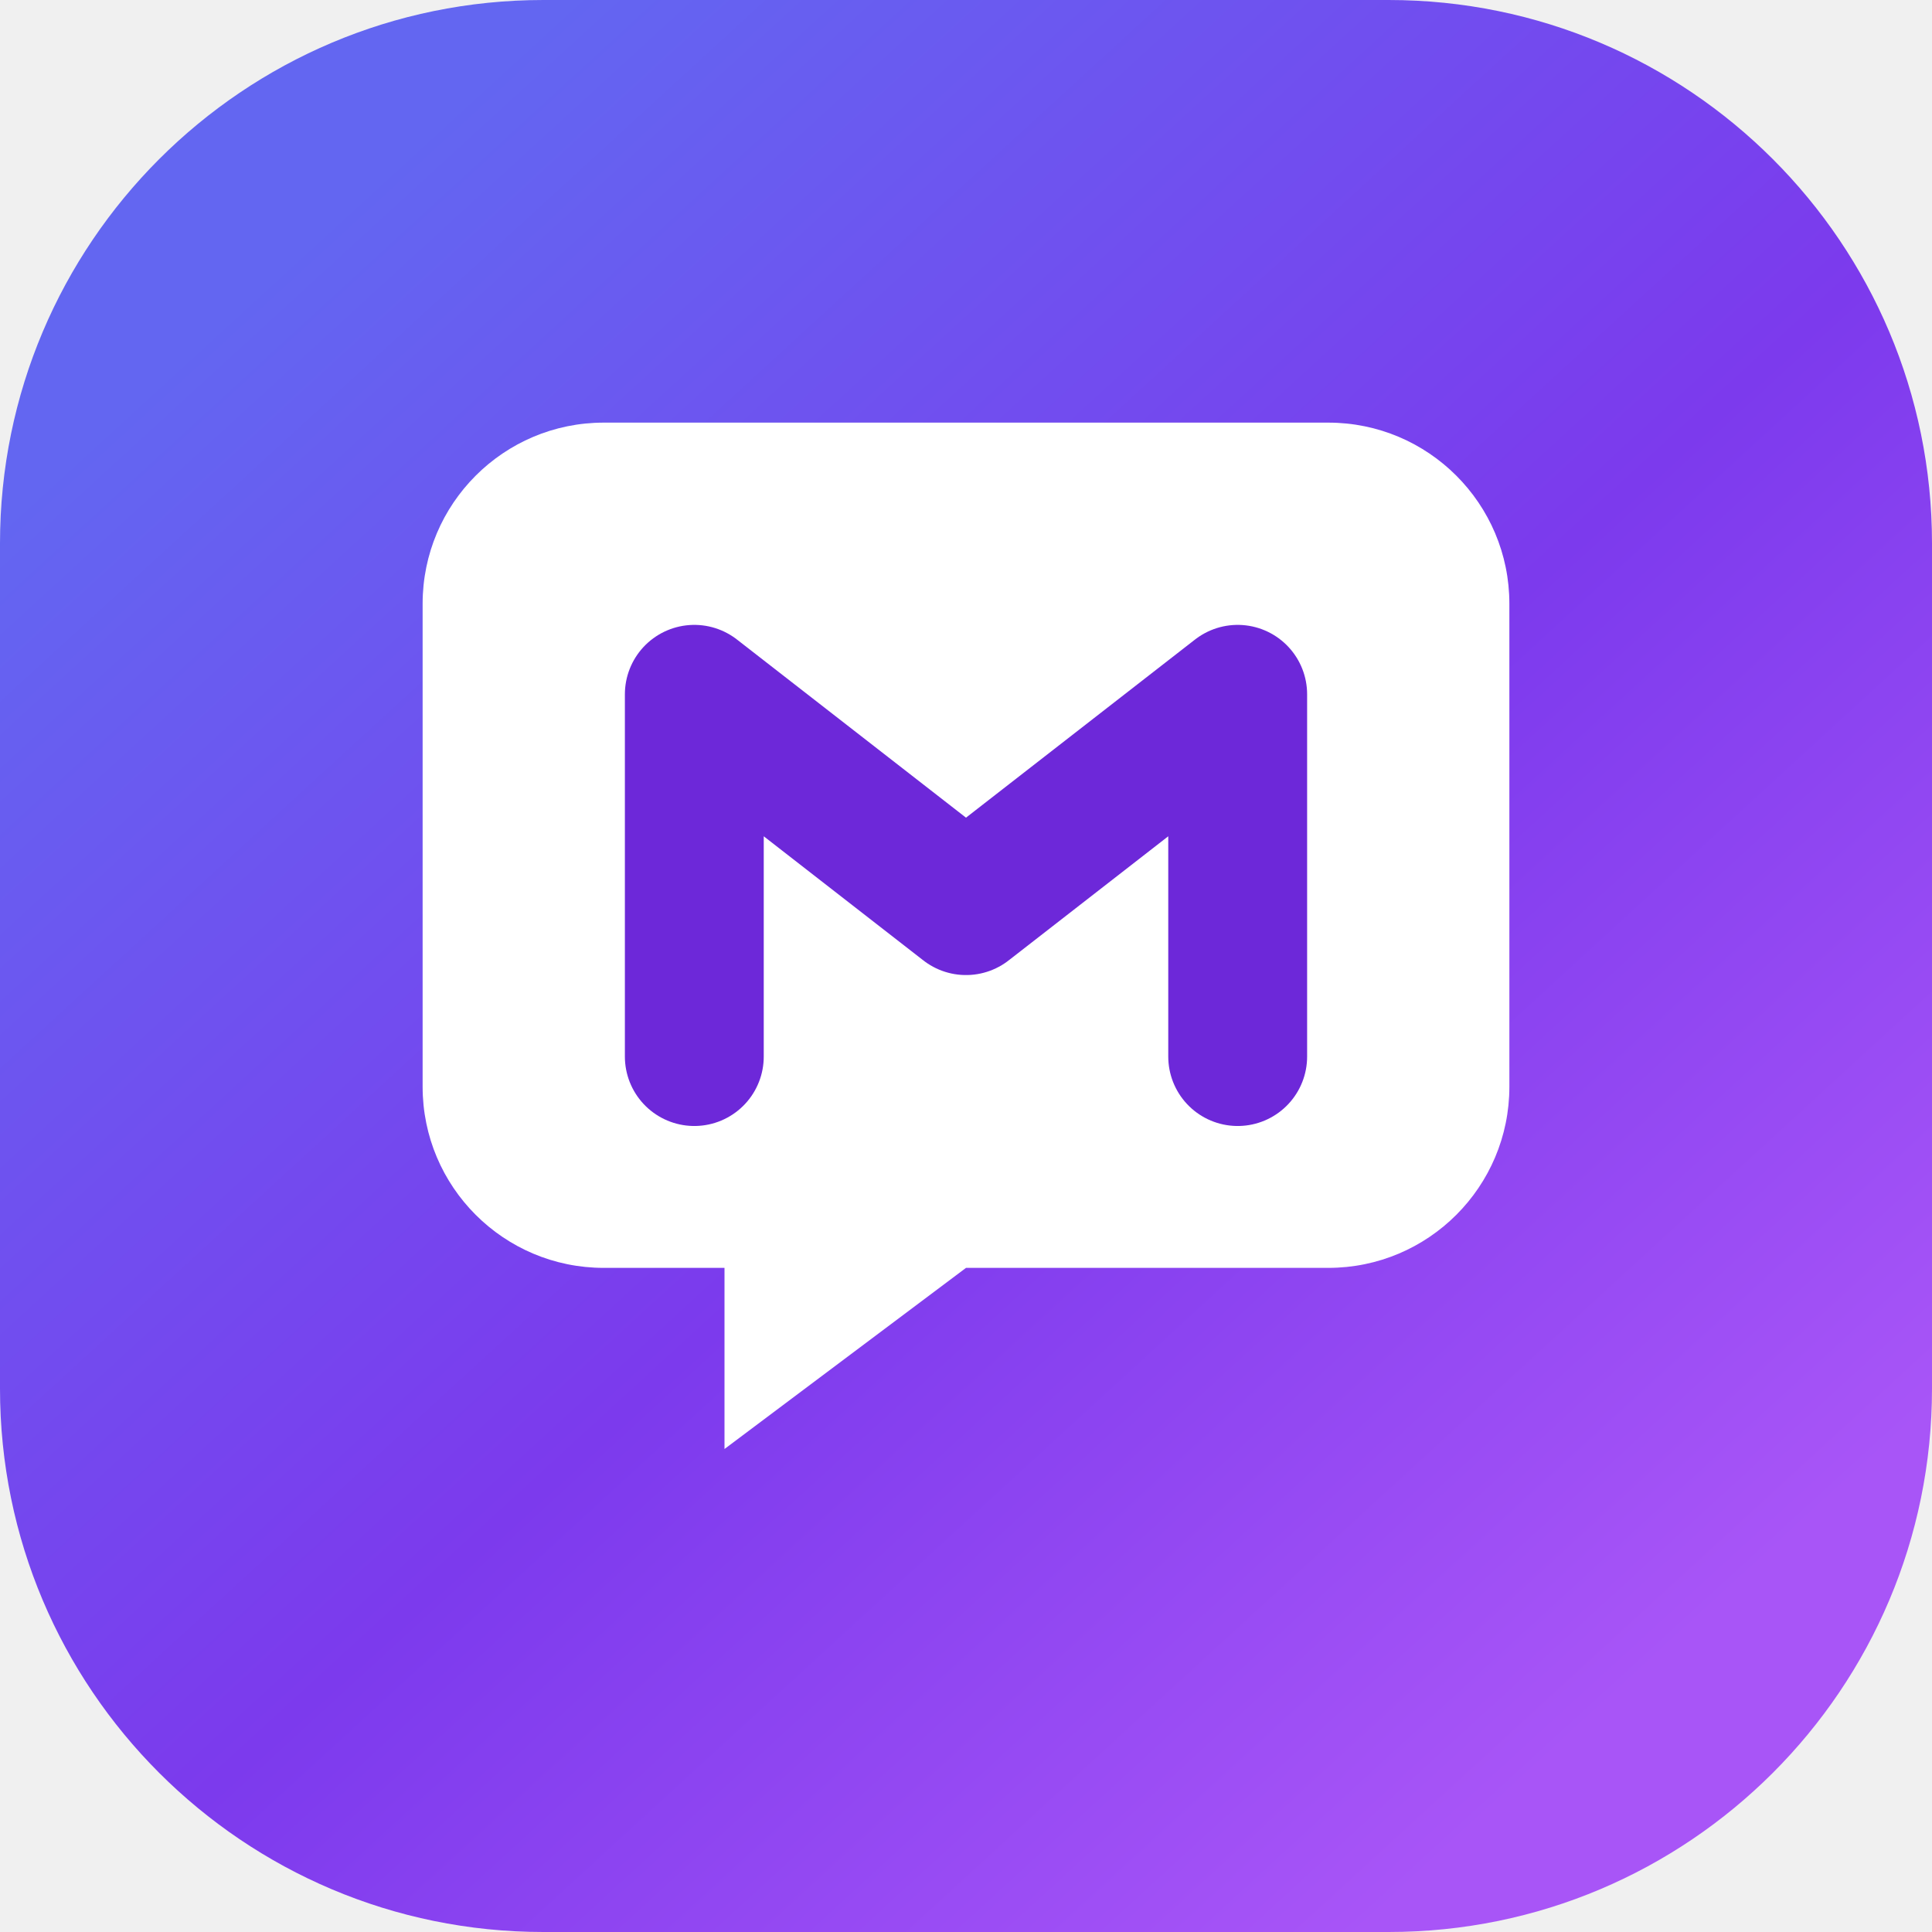
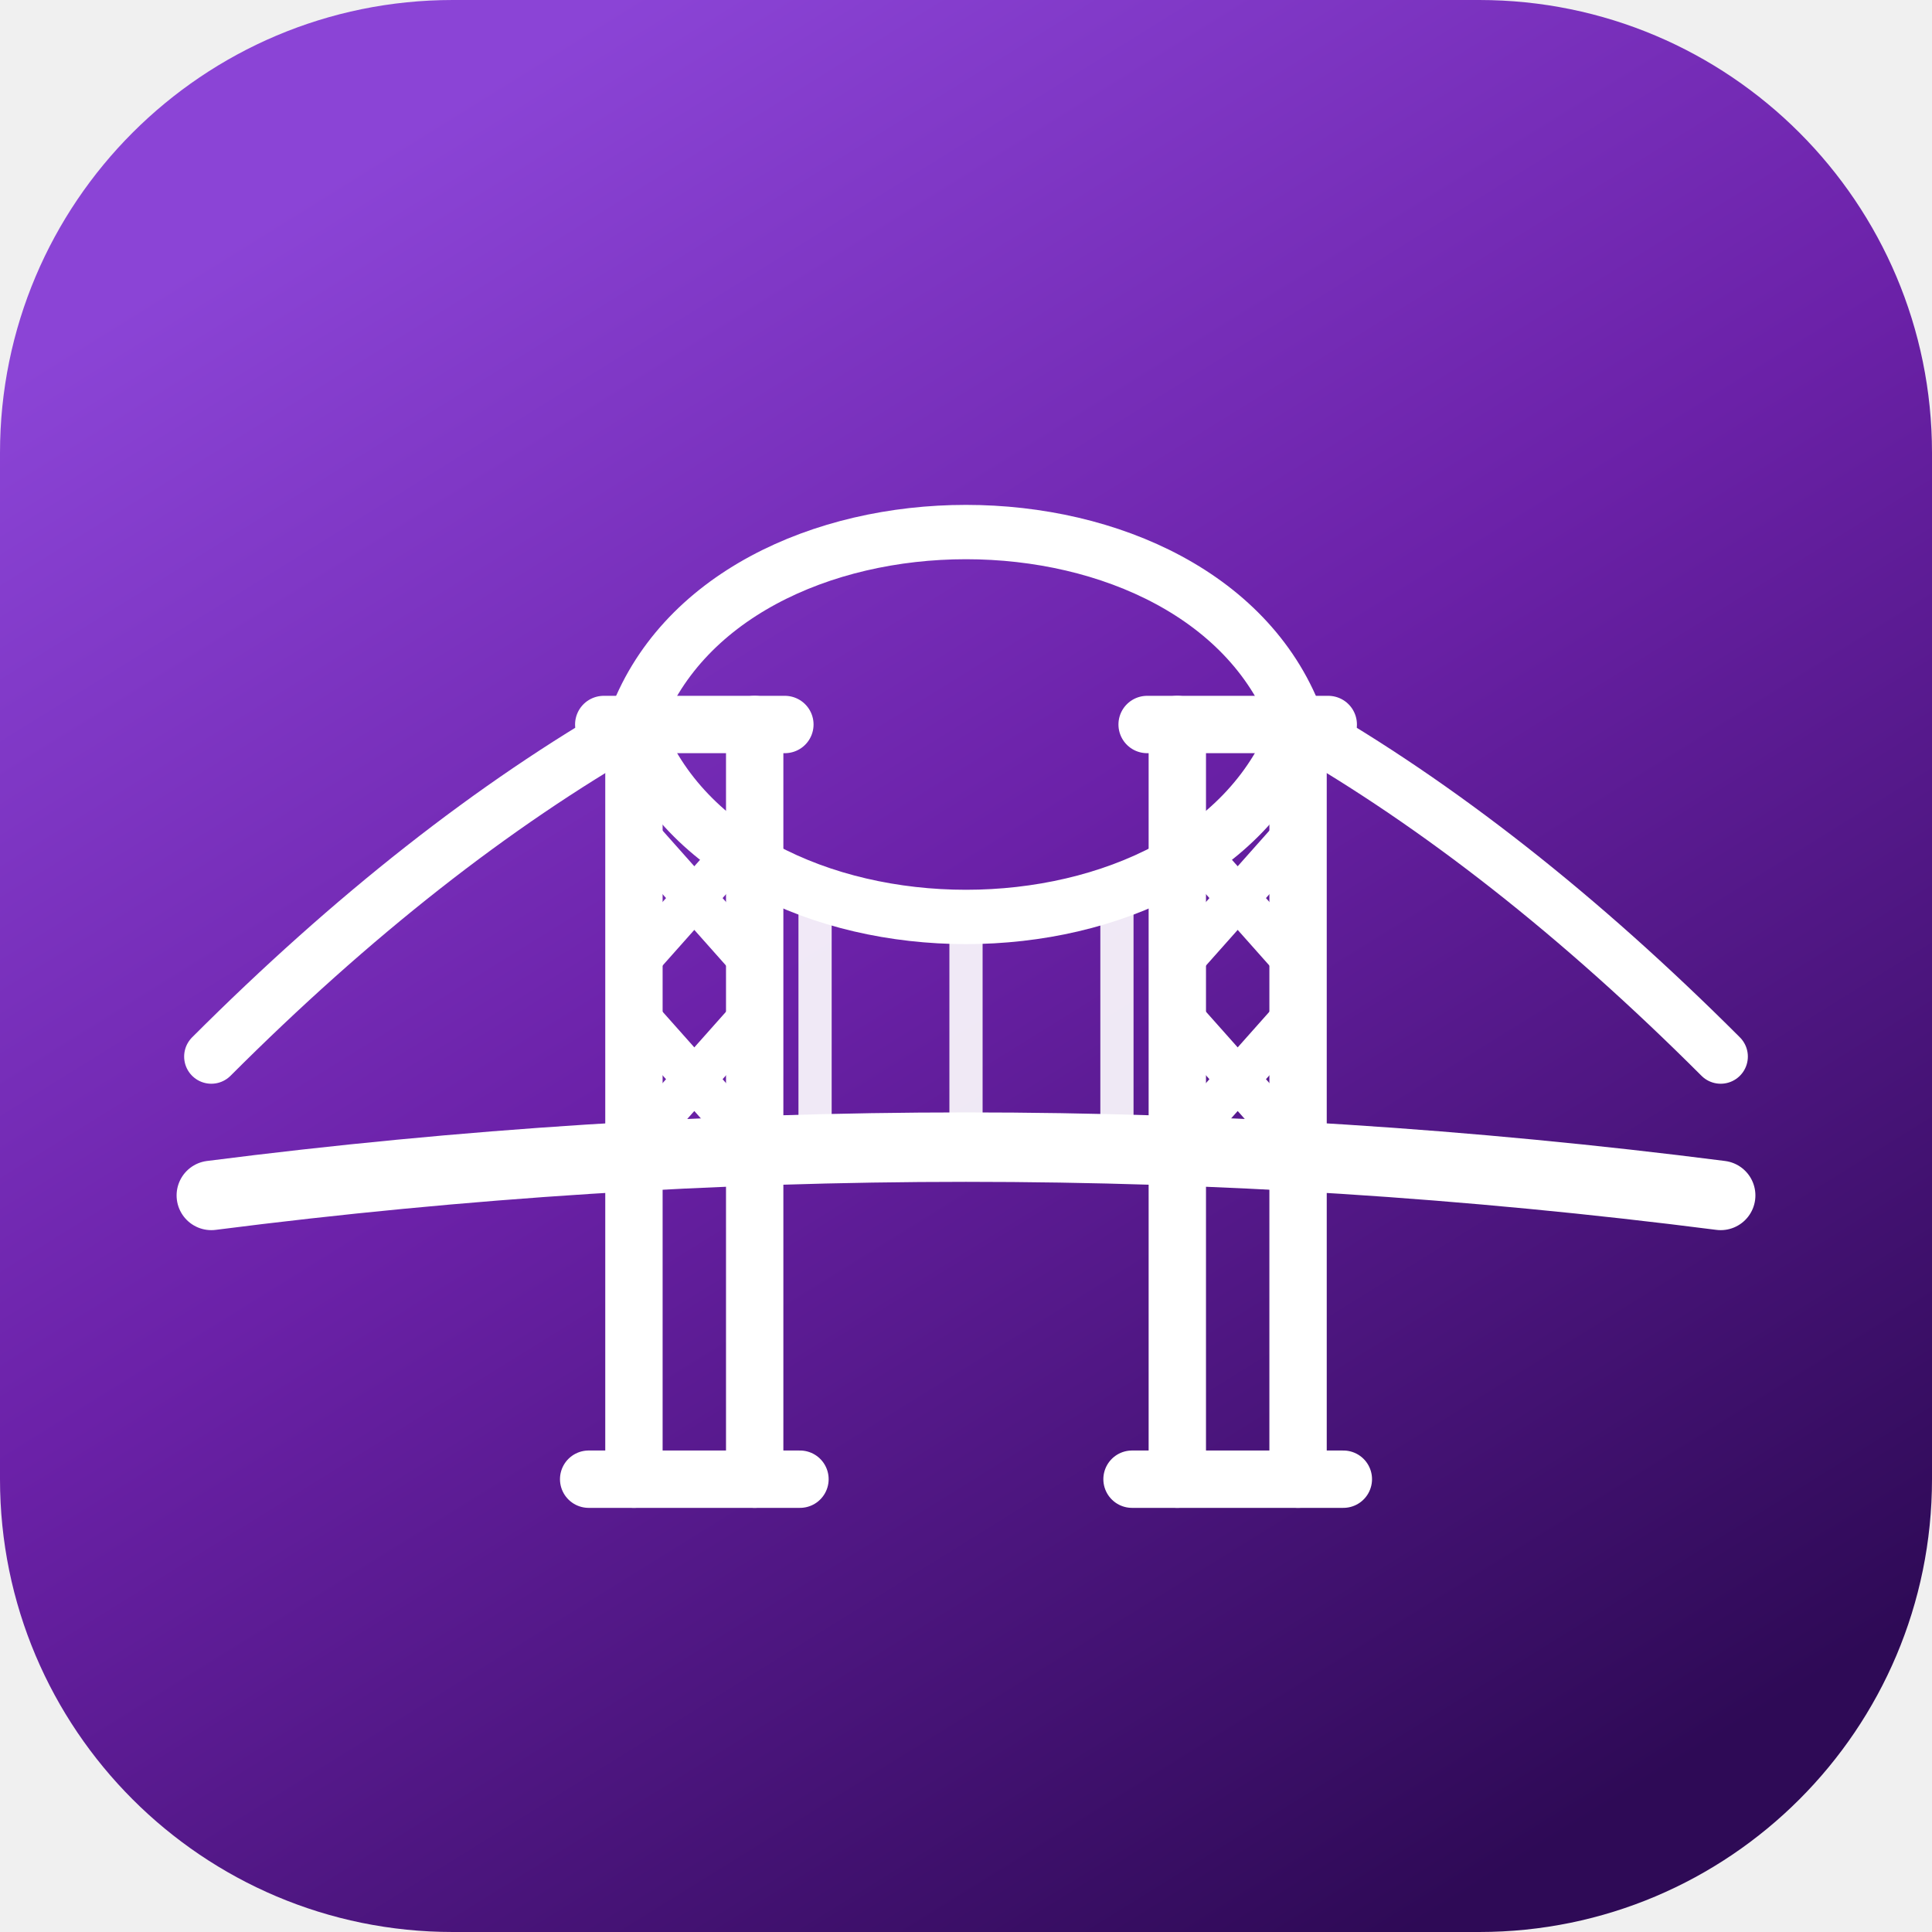
<svg xmlns="http://www.w3.org/2000/svg" viewBox="0 0 64 64">
  <defs>
-     <linearGradient id="miston-mark" x1="10" y1="8" x2="54" y2="56" gradientUnits="userSpaceOnUse">
-       <stop stop-color="#6366f1" />
-       <stop offset=".55" stop-color="#7c3aed" />
-       <stop offset="1" stop-color="#a855f7" />
+     <linearGradient id="miston-mark" x1="14" y1="4" x2="50" y2="62" gradientUnits="userSpaceOnUse">
+       <stop stop-color="#8b44d6" />
+       <stop offset=".45" stop-color="#6b21a8" />
+       <stop offset="1" stop-color="#2e0a56" />
    </linearGradient>
  </defs>
-   <rect width="64" height="64" rx="18" fill="url(#miston-mark)" />
-   <path d="M14 20a6 6 0 0 1 6-6h24a6 6 0 0 1 6 6v16a6 6 0 0 1-6 6H32l-8 6v-6h-4a6 6 0 0 1-6-6V20Z" fill="#fff" />
-   <path d="M23 35V23l9 7 9-7v12" fill="none" stroke="#6d28d9" stroke-width="4.6" stroke-linecap="round" stroke-linejoin="round" />
+   <rect width="64" height="64" rx="15" fill="url(#miston-mark)" />
+   <g fill="none" stroke="#fff" stroke-linecap="round" stroke-linejoin="round">
+     <path d="M7 39.6Q32 36.4 57 39.6" stroke-width="2.3" />
+     <path d="M7 35Q14 28 21 24" stroke-width="1.8" />
+     <path d="M57 35Q50 28 43 24" stroke-width="1.8" />
+     <path d="M21 24C24 15.5 40 15.5 43 24" stroke-width="1.8" />
+     <path d="M21 24C24 32.5 40 32.5 43 24" stroke-width="1.8" />
+     <path d="M21 24V49M25 24V49M39 24V49M43 24V49" stroke-width="1.9" />
+     <path d="M20 24H26M38 24H44M19.5 49H26.5M37.5 49H44.5" stroke-width="1.9" />
+     <path d="M21 27.5L25 32M25 27.5L21 32M21 33.5L25 38M25 33.5L21 38M39 27.5L43 32M43 27.5L39 32M39 33.5L43 38M43 33.5L39 38" stroke-width="1.4" />
+     <path d="M27 29.4V38.2M32 31.1V37.6M37 29.4V38.2" stroke-width="1.1" opacity=".9" />
+   </g>
</svg>
